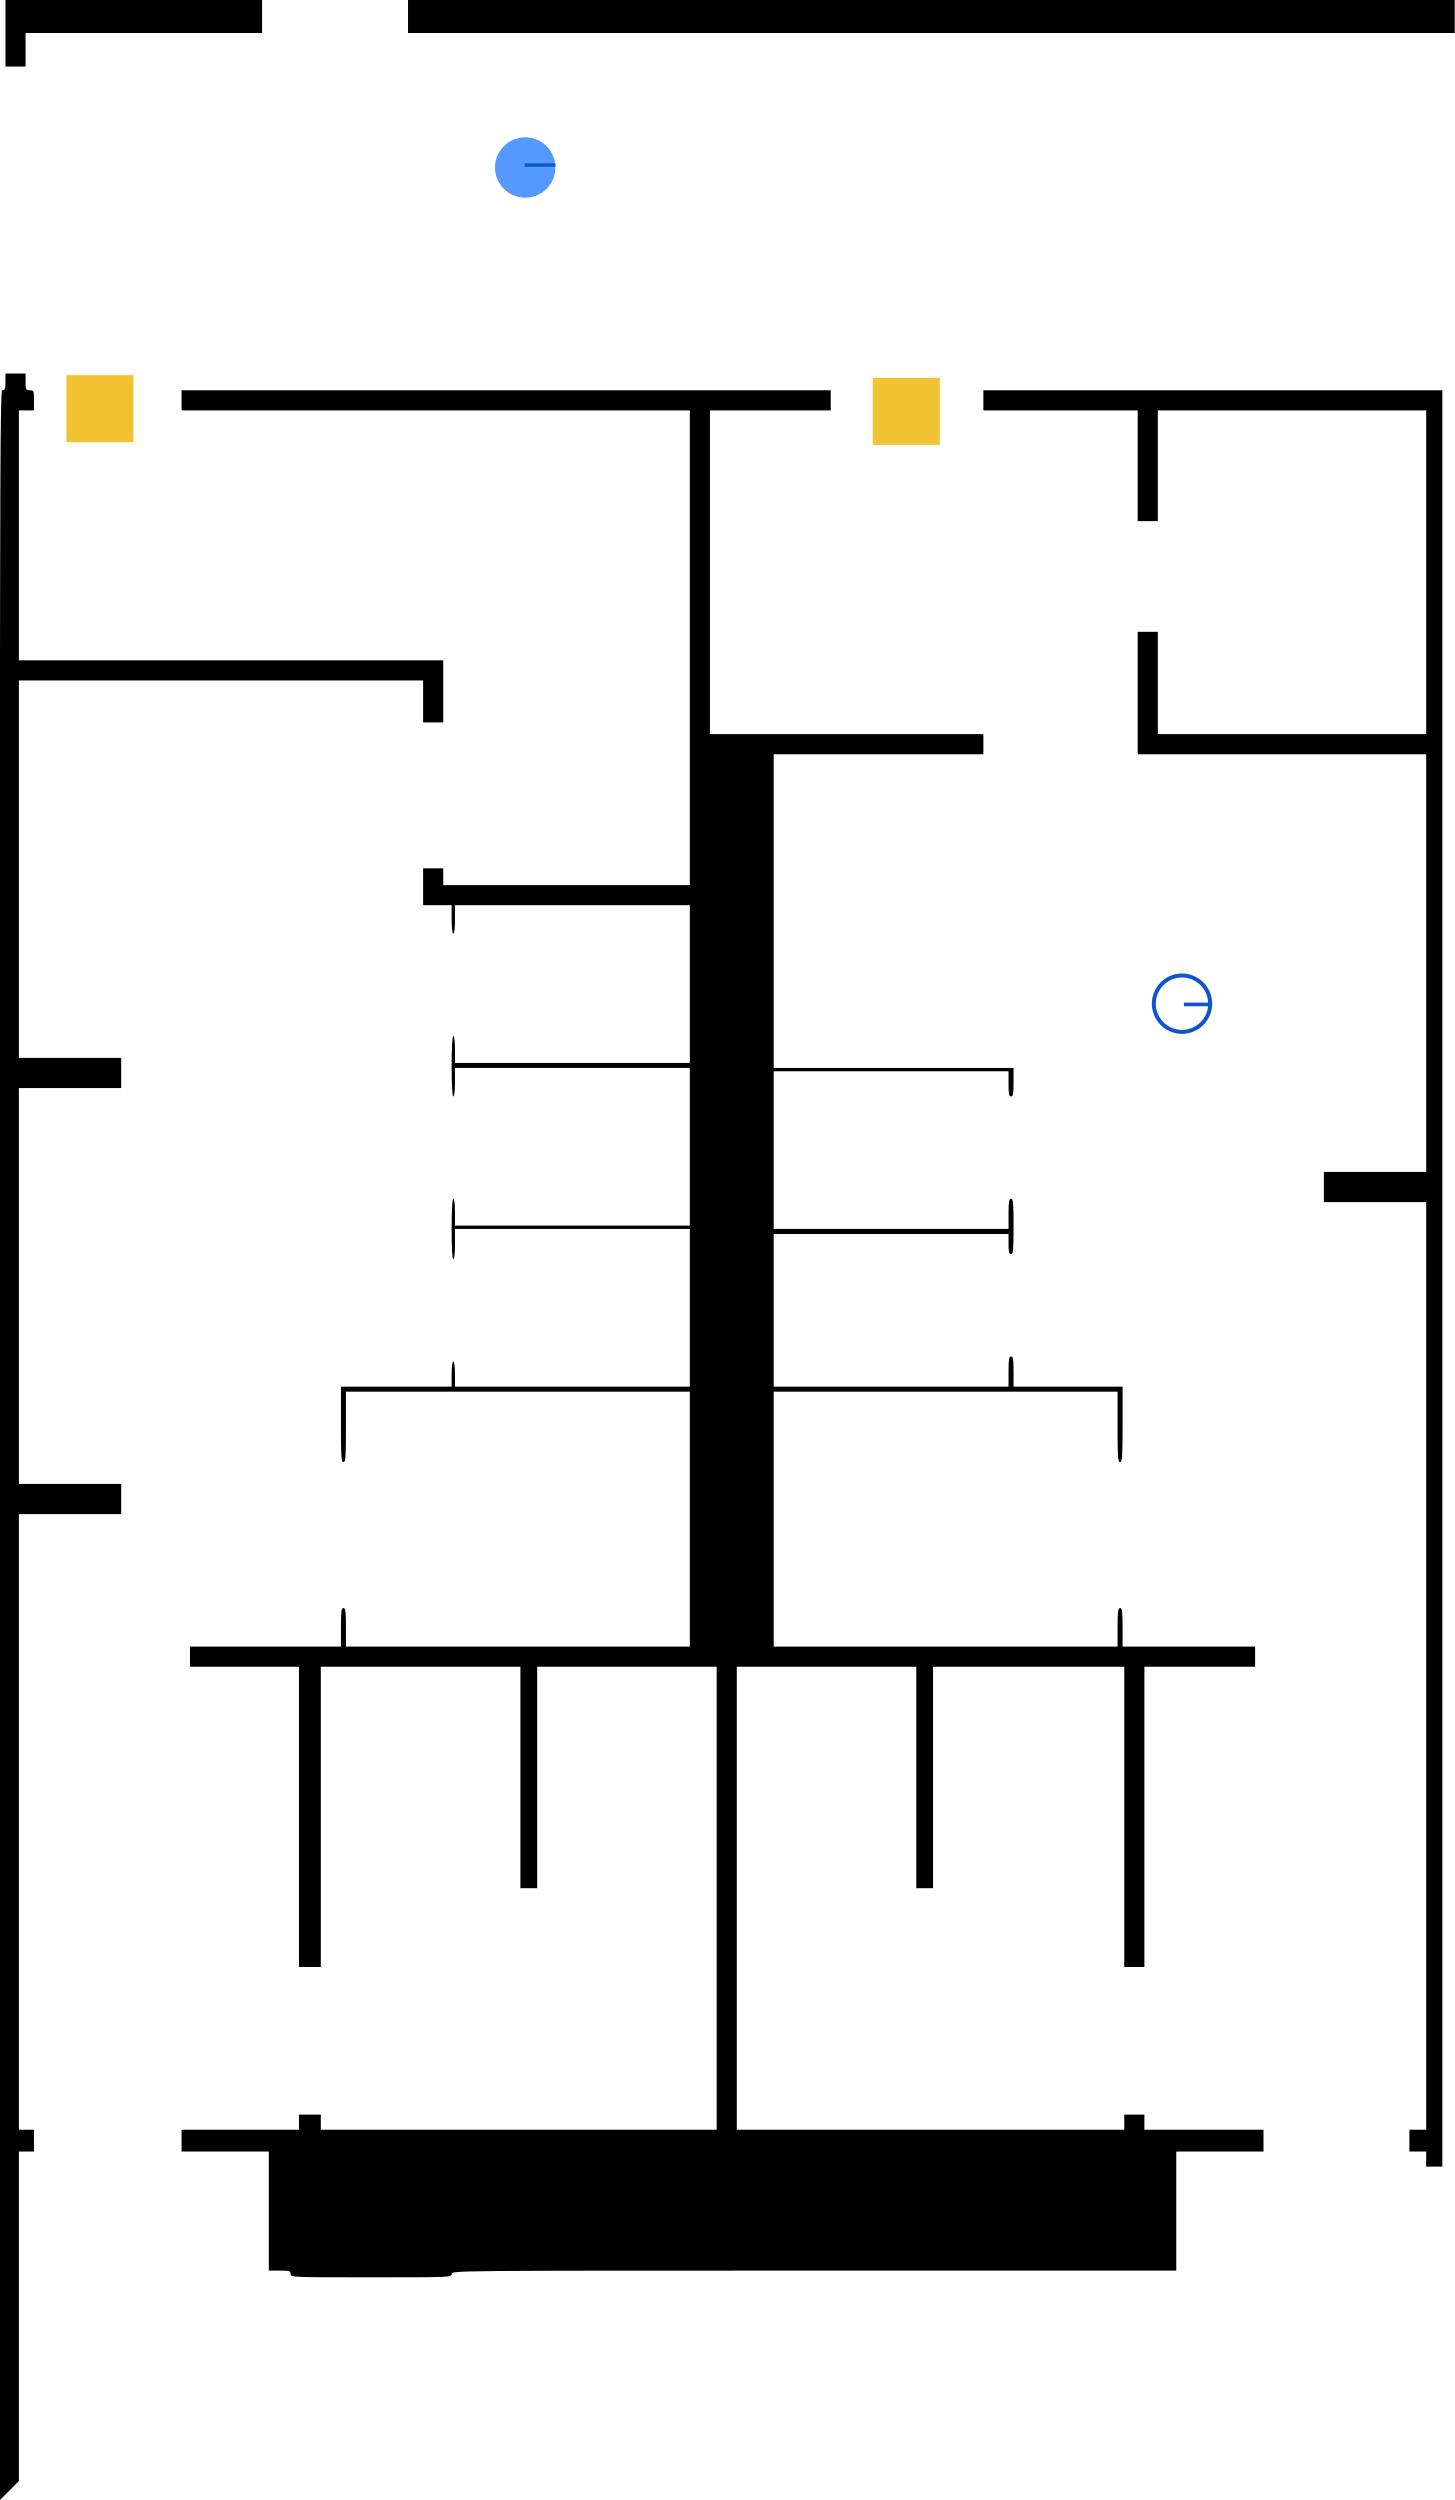
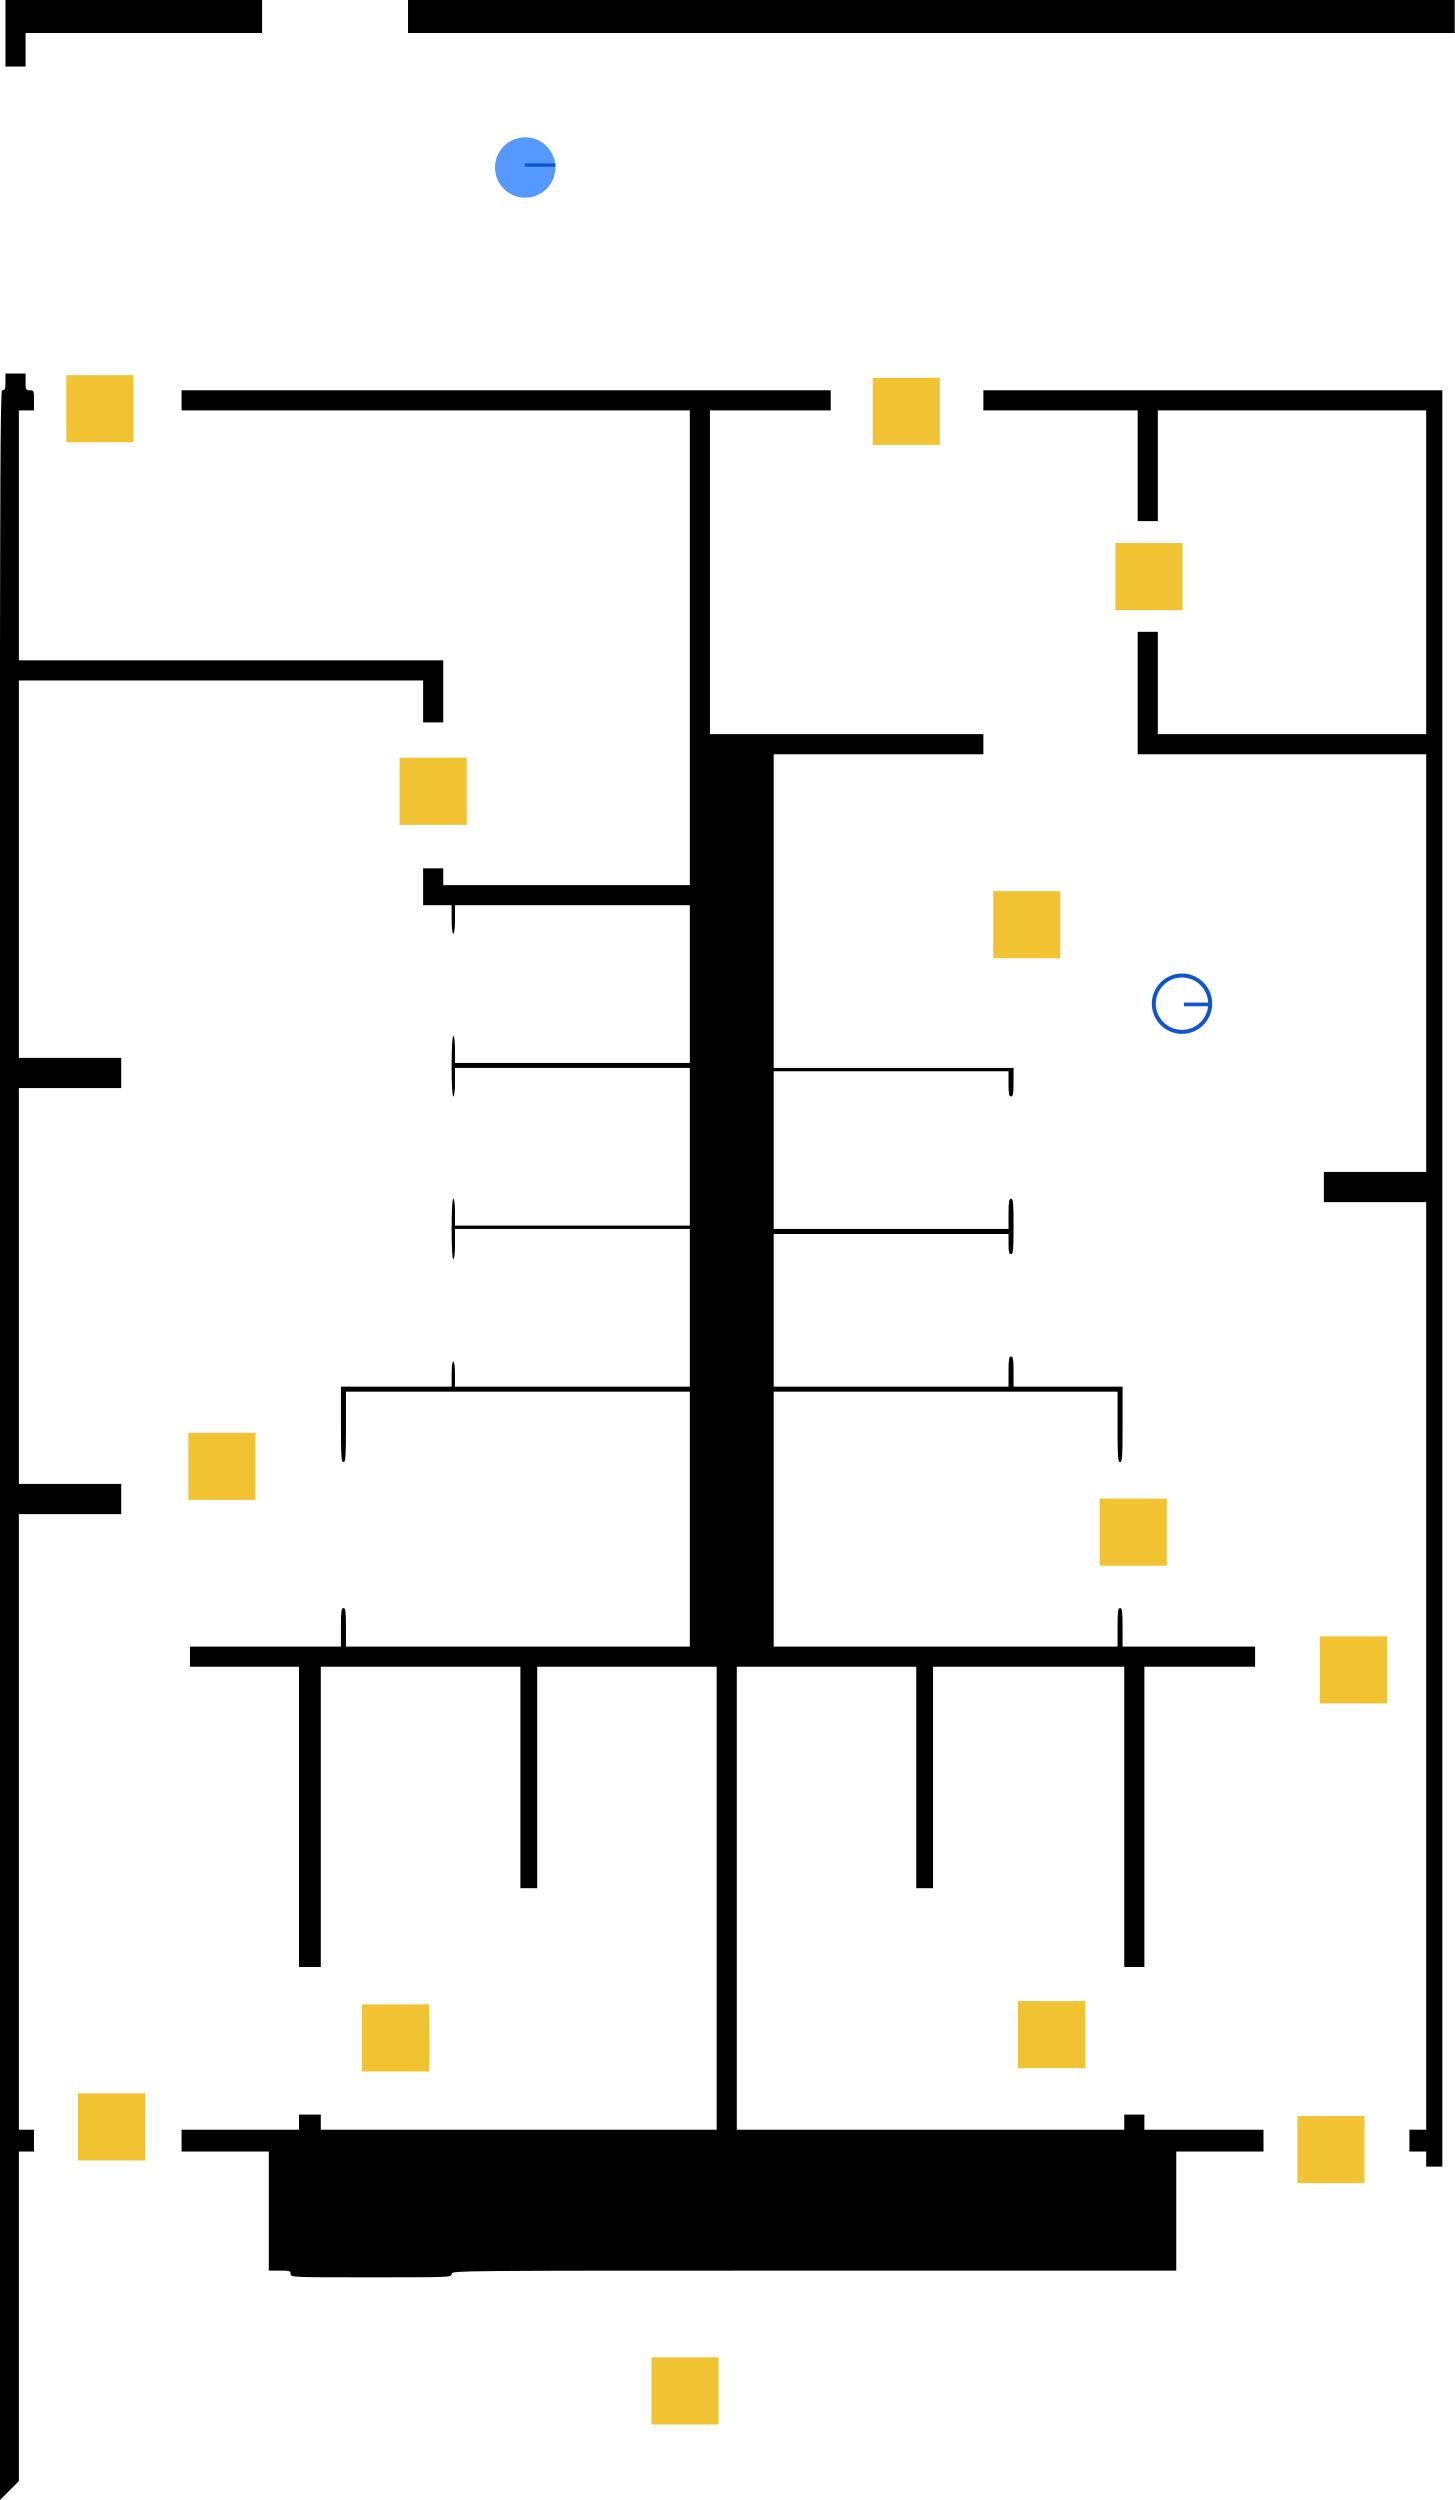
<svg xmlns="http://www.w3.org/2000/svg" version="1.0" width="867.253pt" height="1490.424pt" viewBox="0 0 867.253 1490.424" preserveAspectRatio="xMidYMid meet" id="svg4311">
  <namo_config cell_size="15.0">
    <agent agent_id="robot_0">
      <goal goal_id="goal_0" />
      <behavior type="stilman_2005_behavior">
        <parameters robot_translation_unit_length="15.0" manipulation_search_procedure="DFS" />
      </behavior>
    </agent>
  </namo_config>
  <defs id="defs4315" />
  <path style="fill:#000000;stroke:none;stroke-width:0.1" d="m 243.253,0 v 9.671 10.001 h 312 312 V 0 Z" id="path6047" type="wall" />
  <path style="fill:#000000;stroke:none;stroke-width:0.1" d="m 3.253,0 v 39.671 h 6 6 v -9.999 -10.001 h 70.5 70.5 V 9.671 0 Z" id="path4277" type="wall" />
  <path id="path4287" style="fill:#000000;stroke:none;stroke-width:0.1" d="m 3.253,222.671 v 5.001 c 0,4.3 -0.299,5 -2,5 -1.253,0 -1.079,95.3 -1.254,156.976 v 1100.777 l 2.253,-2.253 9,-9 v -98.2 -98.3 h 4.5 4.5 v -6.5 -6.501 h -4.5 -4.5 V 1086.171 902.672 h 30.501 30.5 v -9 -9 H 41.754 11.253 V 766.671 648.671 h 30.501 30.5 v -9 -9 H 41.754 11.253 v -112.5 -112.5 h 120.501 120.499 v 12.501 12.499 h 6 6 v -18.5 -18.501 H 137.754 11.253 v -74.499 -74.501 h 4.5 4.5 v -6 c 0,-5.7 -0.099,-6 -2.499,-6 -2.3,0 -2.501,-0.299 -2.501,-5 v -5.001 h -6 z" type="wall" />
  <path d="m 108.253,238.671 v 6 h 151.5 151.5 v 141.5 141.5 h -73.5 -73.5 v -5 -5 h -6 -6 v 11 11 h 8.5 8.5 v 8.5 c 0,5 0.4,8.5 1,8.5 0.6,0 1,-3.5 1,-8.5 v -8.5 h 70 70 v 47 47 h -70 -70 v -8 c 0,-4.7 -0.4,-8 -1,-8 -0.6,0 -1,6.7 -1,18 0,11.3 0.4,18 1,18 0.6,0 1,-3.5 1,-8.5 v -8.5 h 70 70 v 47 47 h -70 -70 v -8 c 0,-4.7 -0.4,-8 -1,-8 -0.6,0 -1,6.7 -1,18 0,11.3 0.4,18 1,18 0.6,0 1,-3.7 1,-9 v -9 h 70 70 v 47 47 h -70 -70 v -7.5 c 0,-4.3 -0.4,-7.5 -1,-7.5 -0.6,0 -1,3.2 -1,7.5 v 7.5 h -33 -33 v 22.5 c 0,19.3 0.2,22.5 1.5,22.5 1.3,0 1.5,-3 1.5,-21 v -21 h 102.5 102.5 v 76 76 h -102.5 -102.5 v -11.5 c 0,-9.6 -0.3,-11.5 -1.5,-11.5 -1.2,0 -1.5,1.9 -1.5,11.5 v 11.5 h -45 -45 v 6 6 h 32.5 32.5 v 89.5 89.5 h 6.5 6.5 v -89.5 -89.5 h 59.5 59.5 v 66 66 h 5 5 v -66 -66 h 53.5 53.5 v 138 138 h -118 -118 v -4.5 -4.5 h -6.5 -6.5 v 4.5 4.5 h -35 -35 v 6.5 6.5 h 26 26 v 35.5 35.5 h 6.5 c 5.8,0 6.5,0.2 6.5,2 0,2 0.7,2 48,2 47.3,0 48,0 48,-2 0,-2 0.7,-2 216,-2 h 216 v -35.5 -35.5 h 26 26 v -6.5 -6.5 h -35.5 -35.5 v -4.5 -4.5 h -6 -6 v 4.5 4.5 h -115.5 -115.5 v -138 -138 h 53.5 53.5 v 66 66 h 5 5 v -66 -66 h 57 57 v 89.5 89.5 h 6 6 v -89.5 -89.5 h 33 33 v -6 -6 h -39.5 -39.5 v -11.5 c 0,-9.6 -0.3,-11.5 -1.5,-11.5 -1.2,0 -1.5,1.9 -1.5,11.5 v 11.5 h -102.5 -102.5 v -76 -76 h 102.5 102.5 v 21 c 0,18 0.2,21 1.5,21 1.3,0 1.5,-3.2 1.5,-22.5 v -22.5 h -32.5 -32.5 v -9 c 0,-7.3 -0.3,-9 -1.5,-9 -1.2,0 -1.5,1.7 -1.5,9 v 9 h -70 -70 v -45.5 -45.5 h 70 70 v 6 c 0,4.7 0.3,6 1.5,6 1.3,0 1.5,-2.5 1.5,-16.5 0,-14 -0.2,-16.5 -1.5,-16.5 -1.2,0 -1.5,1.7 -1.5,9 v 9 h -70 -70 v -47 -47 h 70 70 v 7.5 c 0,6 0.3,7.5 1.5,7.5 1.2,0 1.5,-1.6 1.5,-8.5 v -8.5 h -71.5 -71.5 v -93.5 -93.5 h 62.5 62.5 v -6 -6 h -81.5 -81.5 v -96.5 -96.5 h 36 36 v -6 -6 h -193.5 -193.5 z" id="path4291" style="fill:#000000;stroke:none;stroke-width:0.1" type="wall" />
  <path id="path4293" style="fill:#000000;stroke:none;stroke-width:0.1" d="m 586.254,232.671 v 6 6 h 45.999 46.001 v 33 33 h 6 6 v -33 -33 h 79.999 80.001 v 96.499 96.501 h -80.001 -79.999 v -30.501 -30.5 h -6 -6 v 36.499 36.501 h 85.999 86.001 v 124.5 124.5 h -30.501 -30.5 v 9 9 h 30.5 30.501 v 276.5 276.5 h -5.001 -5 v 6.501 6.5 h 5 5.001 v 4.5 4.5 h 6 3.624 v -1059 z" type="wall" />
-   <path style="fill:#f1c232;fill-opacity:1;stroke:none;stroke-width:2.134px;stroke-linecap:butt;stroke-linejoin:miter;stroke-miterlimit:10;stroke-opacity:1" d="m 560.302,225.226 h -40 v 40 h 40 z" id="movable_box" type="movable" />
-   <path style="fill:#f1c232;fill-opacity:1;stroke:none;stroke-width:2.134px;stroke-linecap:butt;stroke-linejoin:miter;stroke-miterlimit:10;stroke-opacity:1" d="m 79.554,223.649 h -40 v 40 h 40 z" id="movable_box-3" type="movable" />
+   <path style="fill:#f1c232;fill-opacity:1;stroke:none;stroke-width:2.134px;stroke-linecap:butt;stroke-linejoin:miter;stroke-miterlimit:10;stroke-opacity:1" d="m 560.302,225.226 h -40 v 40 h 40 z" id="movable_box_1" type="movable" />
+   <path style="fill:#f1c232;fill-opacity:1;stroke:none;stroke-width:2.134px;stroke-linecap:butt;stroke-linejoin:miter;stroke-miterlimit:10;stroke-opacity:1" d="m 278.225,451.758 h -40 v 40 h 40 z" id="movable_box_2" type="movable" />
+   <path style="fill:#f1c232;fill-opacity:1;stroke:none;stroke-width:2.134px;stroke-linecap:butt;stroke-linejoin:miter;stroke-miterlimit:10;stroke-opacity:1" d="m 152.289,854.186 h -40 v 40 h 40 z" id="movable_box_3" type="movable" />
+   <path style="fill:#f1c232;fill-opacity:1;stroke:none;stroke-width:2.134px;stroke-linecap:butt;stroke-linejoin:miter;stroke-miterlimit:10;stroke-opacity:1" d="m 428.378,1405.384 h -40 v 40 h 40 z" id="movable_box_4" type="movable" />
+   <path style="fill:#f1c232;fill-opacity:1;stroke:none;stroke-width:2.134px;stroke-linecap:butt;stroke-linejoin:miter;stroke-miterlimit:10;stroke-opacity:1" d="m 86.502,1247.986 h -40 v 40 h 40 z" id="movable_box_5" type="movable" />
+   <path style="fill:#f1c232;fill-opacity:1;stroke:none;stroke-width:2.134px;stroke-linecap:butt;stroke-linejoin:miter;stroke-miterlimit:10;stroke-opacity:1" d="m 813.461,1261.517 h -40 v 40 h 40 z" id="movable_box_6" type="movable" />
+   <path style="fill:#f1c232;fill-opacity:1;stroke:none;stroke-width:2.134px;stroke-linecap:butt;stroke-linejoin:miter;stroke-miterlimit:10;stroke-opacity:1" d="m 646.876,1192.987 h -40 v 40 h 40 z" id="movable_box_7" type="movable" />
+   <path style="fill:#f1c232;fill-opacity:1;stroke:none;stroke-width:2.134px;stroke-linecap:butt;stroke-linejoin:miter;stroke-miterlimit:10;stroke-opacity:1" d="m 695.624,893.427 h -40 v 40 h 40 z" id="movable_box_8" type="movable" />
+   <path style="fill:#f1c232;fill-opacity:1;stroke:none;stroke-width:2.134px;stroke-linecap:butt;stroke-linejoin:miter;stroke-miterlimit:10;stroke-opacity:1" d="m 632.102,531.294 h -40 v 40 h 40 z" id="movable_box_9" type="movable" />
+   <path style="fill:#f1c232;fill-opacity:1;stroke:none;stroke-width:2.134px;stroke-linecap:butt;stroke-linejoin:miter;stroke-miterlimit:10;stroke-opacity:1" d="m 826.917,975.546 h -40 v 40 h 40 z" id="movable_box_10" type="movable" />
+   <path style="fill:#f1c232;fill-opacity:1;stroke:none;stroke-width:2.134px;stroke-linecap:butt;stroke-linejoin:miter;stroke-miterlimit:10;stroke-opacity:1" d="m 704.961,323.737 h -40 v 40 h 40 z" id="movable_box_11" type="movable" />
+   <path style="fill:#f1c232;fill-opacity:1;stroke:none;stroke-width:2.134px;stroke-linecap:butt;stroke-linejoin:miter;stroke-miterlimit:10;stroke-opacity:1" d="m 255.849,1194.953 h -40 v 40 h 40 z" id="movable_box_12" type="movable" />
+   <path style="fill:#f1c232;fill-opacity:1;stroke:none;stroke-width:2.134px;stroke-linecap:butt;stroke-linejoin:miter;stroke-miterlimit:10;stroke-opacity:1" d="m 79.554,223.649 h -40 v 40 h 40 z" id="movable_box_13" type="movable" />
  <g id="robot_0">
    <path style="fill:#5599ff" id="path7418" d="m 328.537,109.252 -2.291,3.001 -2.865,2.459 -3.313,1.81 -3.617,1.081 -3.763,0.306 -3.744,-0.483 -3.562,-1.251 -3.224,-1.965 -2.745,-2.592 -2.146,-3.106 -1.454,-3.484 -0.697,-3.71 0.089,-3.774 0.872,-3.673 1.617,-3.412 2.291,-3.001 2.865,-2.459 3.313,-1.81 3.617,-1.081 3.763,-0.306 3.744,0.483 3.562,1.251 3.224,1.965 2.745,2.592 2.146,3.106 1.454,3.484 0.697,3.71 -0.089,3.774 -0.872,3.673 z" type="shape" />
    <path style="fill:none;stroke:#1155cc;stroke-width:2.023px;stroke-linecap:butt;stroke-linejoin:miter;stroke-miterlimit:10;stroke-opacity:1" d="m 312.829,98.393 h 18.286" id="robot_0_dir" type="orientation" />
  </g>
  <g id="goal_0">
    <path d="m 687.873,598.368 v 0 c 0,-9.28 7.523,-16.804 16.804,-16.804 v 0 c 4.457,0 8.731,1.77 11.882,4.922 3.151,3.151 4.922,7.425 4.922,11.882 v 0 c 0,9.28 -7.523,16.804 -16.804,16.804 v 0 c -9.28,0 -16.804,-7.523 -16.804,-16.804 z" id="goal_01" style="fill:none;fill-rule:evenodd;stroke:#1155cc;stroke-width:2.393;stroke-linecap:square;stroke-miterlimit:10;stroke-opacity:1" type="shape" />
    <path style="fill:none;stroke:#1155cc;stroke-width:2.189px;stroke-linecap:butt;stroke-linejoin:miter;stroke-miterlimit:10;stroke-opacity:1" d="M 705.83,598.812 H 722.293" id="goal_01_dir" type="orientation" />
  </g>
</svg>
